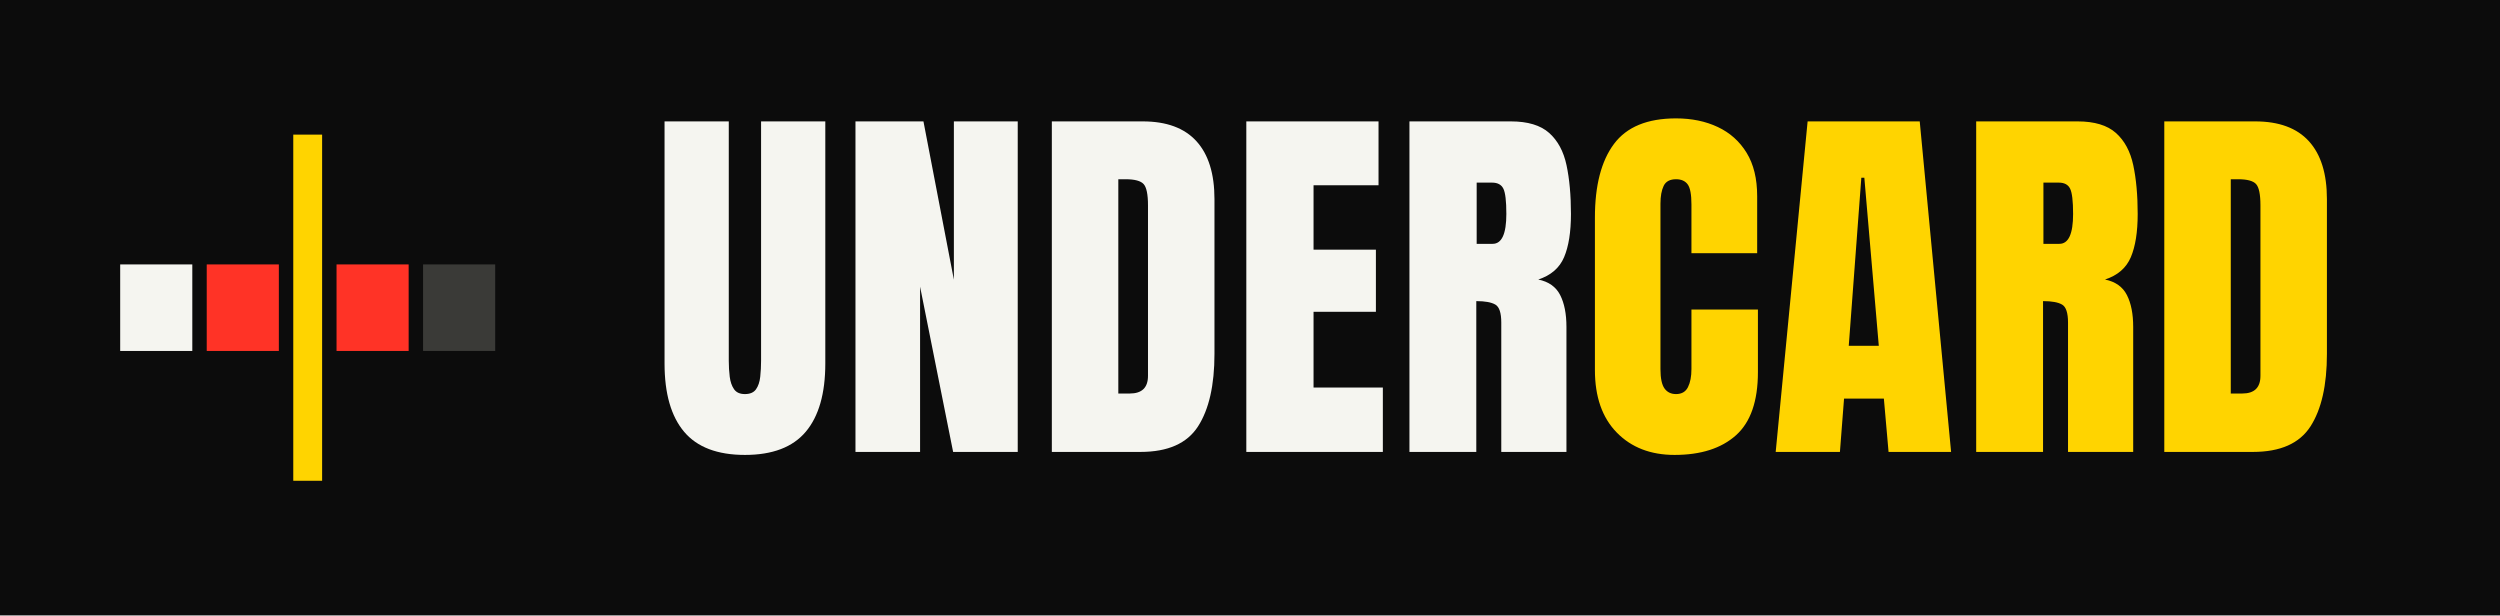
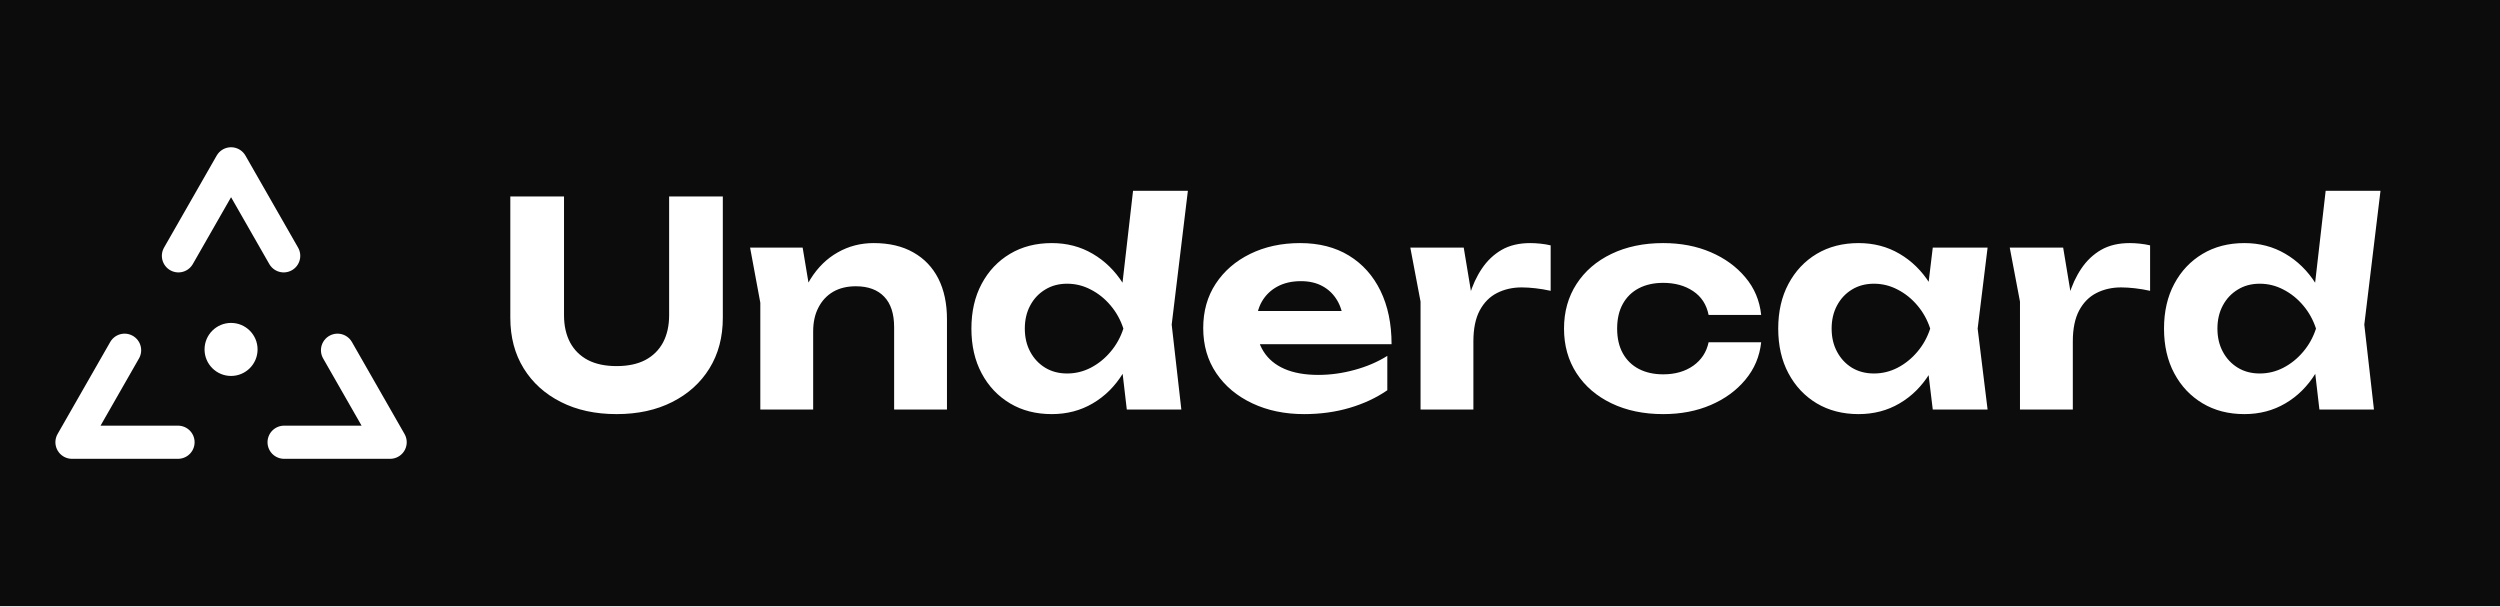
- <svg xmlns="http://www.w3.org/2000/svg" viewBox="0 0 260 64">
-   <rect width="260" height="64" fill="#0c0c0c" />
-   <g transform="translate(8 8) scale(1.5)">
-     <rect x="15" y="4" width="2" height="24" fill="#ffd400" />
-     <rect x="3" y="13" width="5" height="6" fill="#f5f5f0" />
-     <rect x="9" y="13" width="5" height="6" fill="#ff3326" />
-     <rect x="18" y="13" width="5" height="6" fill="#ff3326" />
-     <rect x="24" y="13" width="5" height="6" fill="#3a3a37" />
+ <svg xmlns="http://www.w3.org/2000/svg" viewBox="0 0 264 64">
+   <rect width="264" height="64" fill="#0c0c0c" />
+   <g transform="translate(2 9.6) scale(1.4)">
+     <path d="M12.03 12.44 16 5.5l3.97 6.94M7.97 19.56 4 26.5h8M20 26.5h8l-3.97-6.94" fill="none" stroke="#ffffff" stroke-width="2.5" stroke-linecap="round" stroke-linejoin="round" />
+     <circle cx="16" cy="19.5" r="2" fill="#ffffff" />
  </g>
-   <path fill="#f5f5f0" d="M77.473 47.312Q73.176 47.312 71.145 44.9Q69.113 42.488 69.113 37.801V12.625H75.793V37.527Q75.793 38.387 75.891 39.178Q75.988 39.969 76.34 40.477Q76.691 40.984 77.473 40.984Q78.273 40.984 78.625 40.486Q78.977 39.988 79.064 39.188Q79.152 38.387 79.152 37.527V12.625H85.832V37.801Q85.832 42.488 83.801 44.9Q81.77 47.312 77.473 47.312ZM88.969 47.0V12.625H96.039L99.203 29.09V12.625H105.844V47.0H99.125L95.688 29.812V47.0ZM109.391 47.0V12.625H118.844Q122.555 12.625 124.43 14.686Q126.305 16.746 126.305 20.711V36.805Q126.305 41.688 124.596 44.344Q122.887 47.0 118.609 47.0ZM116.305 40.926H117.496Q119.391 40.926 119.391 39.09V21.355Q119.391 19.637 118.932 19.139Q118.473 18.641 117.066 18.641H116.305ZM129.617 47.0V12.625H143.367V19.266H136.609V25.965H143.094V32.43H136.609V40.301H143.816V47.0ZM146.582 47.0V12.625H157.129Q159.766 12.625 161.113 13.826Q162.461 15.027 162.92 17.186Q163.379 19.344 163.379 22.254Q163.379 25.066 162.666 26.746Q161.953 28.426 159.98 29.07Q161.602 29.402 162.256 30.682Q162.91 31.961 162.91 33.992V47.0H156.133V33.543Q156.133 32.039 155.518 31.678Q154.902 31.316 153.535 31.316V47.0ZM153.574 25.359H155.234Q156.66 25.359 156.66 22.254Q156.66 20.242 156.348 19.617Q156.035 18.992 155.176 18.992H153.574Z" />
-   <path fill="#ffd400" d="M174.152 47.312Q170.422 47.312 168.146 44.988Q165.871 42.664 165.871 38.484V22.625Q165.871 17.625 167.854 14.969Q169.836 12.312 174.309 12.312Q176.75 12.312 178.654 13.211Q180.559 14.109 181.652 15.896Q182.746 17.684 182.746 20.398V26.336H175.91V21.258Q175.91 19.715 175.52 19.178Q175.129 18.641 174.309 18.641Q173.352 18.641 173.02 19.334Q172.688 20.027 172.688 21.18V38.387Q172.688 39.812 173.107 40.398Q173.527 40.984 174.309 40.984Q175.188 40.984 175.549 40.262Q175.91 39.539 175.91 38.387V32.195H182.824V38.699Q182.824 43.23 180.539 45.271Q178.254 47.312 174.152 47.312ZM184.672 47.0 187.992 12.625H199.652L202.914 47.0H196.41L195.922 41.453H191.781L191.352 47.0ZM192.27 35.965H195.395L193.891 18.484H193.578ZM205.523 47.0V12.625H216.07Q218.707 12.625 220.055 13.826Q221.402 15.027 221.861 17.186Q222.32 19.344 222.32 22.254Q222.32 25.066 221.607 26.746Q220.895 28.426 218.922 29.07Q220.543 29.402 221.197 30.682Q221.852 31.961 221.852 33.992V47.0H215.074V33.543Q215.074 32.039 214.459 31.678Q213.844 31.316 212.477 31.316V47.0ZM212.516 25.359H214.176Q215.602 25.359 215.602 22.254Q215.602 20.242 215.289 19.617Q214.977 18.992 214.117 18.992H212.516ZM225.086 47.0V12.625H234.539Q238.25 12.625 240.125 14.686Q242.0 16.746 242.0 20.711V36.805Q242.0 41.688 240.291 44.344Q238.582 47.0 234.305 47.0ZM232.0 40.926H233.191Q235.086 40.926 235.086 39.09V21.355Q235.086 19.637 234.627 19.139Q234.168 18.641 232.762 18.641H232.0Z" />
+   <path fill="#ffffff" d="M59.56 33.29Q59.56 34.94 60.2 36.16Q60.85 37.37 62.08 38.02Q63.31 38.66 65.11 38.66Q66.91 38.66 68.14 38.02Q69.37 37.37 70.02 36.16Q70.66 34.94 70.66 33.29V20.75H76.33V33.56Q76.33 36.62 74.92 38.9Q73.51 41.18 70.99 42.45Q68.47 43.73 65.11 43.73Q61.75 43.73 59.23 42.45Q56.71 41.18 55.3 38.9Q53.89 36.62 53.89 33.56V20.75H59.56ZM79.21 26.15H84.76L85.87 32.81V43.25H80.29V31.97ZM92.26 25.67Q94.72 25.67 96.44 26.65Q98.17 27.62 99.09 29.42Q100 31.22 100 33.71V43.25H94.42V34.55Q94.42 32.42 93.37 31.33Q92.32 30.23 90.37 30.23Q88.99 30.23 87.98 30.81Q86.98 31.4 86.43 32.47Q85.87 33.53 85.87 35L84.1 34.07Q84.43 31.34 85.58 29.48Q86.74 27.62 88.47 26.65Q90.19 25.67 92.26 25.67ZM118.99 43.25 118.24 36.8 119.26 34.76 118.27 32.18 119.65 20.15H125.44L123.73 34.28L124.75 43.25ZM120.28 34.7Q119.83 37.43 118.57 39.45Q117.31 41.48 115.39 42.6Q113.47 43.73 111.07 43.73Q108.55 43.73 106.65 42.59Q104.74 41.45 103.66 39.42Q102.58 37.4 102.58 34.7Q102.58 32 103.66 29.98Q104.74 27.95 106.65 26.81Q108.55 25.67 111.07 25.67Q113.47 25.67 115.39 26.8Q117.31 27.92 118.59 29.93Q119.86 31.94 120.28 34.7ZM108.22 34.7Q108.22 36.08 108.79 37.14Q109.36 38.21 110.37 38.83Q111.37 39.44 112.69 39.44Q114.01 39.44 115.19 38.83Q116.38 38.21 117.28 37.14Q118.18 36.08 118.63 34.7Q118.18 33.32 117.28 32.26Q116.38 31.19 115.19 30.58Q114.01 29.96 112.69 29.96Q111.37 29.96 110.37 30.58Q109.36 31.19 108.79 32.26Q108.22 33.32 108.22 34.7ZM137.71 43.73Q134.65 43.73 132.24 42.59Q129.82 41.45 128.44 39.41Q127.06 37.37 127.06 34.64Q127.06 31.97 128.38 29.96Q129.7 27.95 132.02 26.81Q134.35 25.67 137.29 25.67Q140.29 25.67 142.45 26.99Q144.61 28.31 145.78 30.71Q146.95 33.11 146.95 36.35H131.53V32.84H143.89L141.88 34.1Q141.79 32.69 141.2 31.71Q140.62 30.74 139.66 30.22Q138.7 29.69 137.38 29.69Q135.94 29.69 134.89 30.26Q133.84 30.83 133.25 31.85Q132.67 32.87 132.67 34.22Q132.67 35.93 133.44 37.13Q134.2 38.33 135.65 38.96Q137.11 39.59 139.21 39.59Q141.13 39.59 143.05 39.06Q144.97 38.54 146.5 37.58V41.21Q144.76 42.41 142.52 43.07Q140.29 43.73 137.71 43.73ZM148.93 26.15H154.57L155.59 32.3V43.25H150.01V31.85ZM163.75 25.91V30.71Q162.94 30.53 162.14 30.44Q161.35 30.35 160.69 30.35Q159.25 30.35 158.09 30.94Q156.94 31.52 156.26 32.78Q155.59 34.04 155.59 36.05L154.48 34.67Q154.69 32.84 155.17 31.22Q155.65 29.6 156.49 28.36Q157.33 27.11 158.57 26.39Q159.82 25.67 161.59 25.67Q162.1 25.67 162.67 25.73Q163.24 25.79 163.75 25.91ZM185.98 36.14Q185.74 38.39 184.31 40.1Q182.89 41.81 180.65 42.77Q178.42 43.73 175.63 43.73Q172.54 43.73 170.17 42.59Q167.8 41.45 166.48 39.41Q165.16 37.37 165.16 34.7Q165.16 32.03 166.48 29.99Q167.8 27.95 170.17 26.81Q172.54 25.67 175.63 25.67Q178.42 25.67 180.65 26.63Q182.89 27.59 184.31 29.29Q185.74 30.98 185.98 33.26H180.43Q180.1 31.61 178.79 30.74Q177.49 29.87 175.63 29.87Q174.16 29.87 173.06 30.44Q171.97 31.01 171.37 32.09Q170.77 33.17 170.77 34.7Q170.77 36.23 171.37 37.31Q171.97 38.39 173.06 38.96Q174.16 39.53 175.63 39.53Q177.52 39.53 178.81 38.62Q180.1 37.7 180.43 36.14ZM204.1 43.25 203.35 37.04 204.16 34.7 203.35 32.39 204.1 26.15H209.89L208.84 34.7L209.89 43.25ZM205.48 34.7Q205.03 37.43 203.77 39.45Q202.51 41.48 200.59 42.6Q198.67 43.73 196.27 43.73Q193.75 43.73 191.84 42.59Q189.94 41.45 188.86 39.42Q187.78 37.4 187.78 34.7Q187.78 32 188.86 29.98Q189.94 27.95 191.84 26.81Q193.75 25.67 196.27 25.67Q198.67 25.67 200.59 26.8Q202.51 27.92 203.78 29.93Q205.06 31.94 205.48 34.7ZM193.42 34.7Q193.42 36.08 193.99 37.14Q194.56 38.21 195.56 38.83Q196.57 39.44 197.89 39.44Q199.21 39.44 200.39 38.83Q201.58 38.21 202.48 37.14Q203.38 36.08 203.83 34.7Q203.38 33.32 202.48 32.26Q201.58 31.19 200.39 30.58Q199.21 29.96 197.89 29.96Q196.57 29.96 195.56 30.58Q194.56 31.19 193.99 32.26Q193.42 33.32 193.42 34.7ZM212.23 26.15H217.87L218.89 32.3V43.25H213.31V31.85ZM227.05 25.91V30.71Q226.24 30.53 225.44 30.44Q224.65 30.35 223.99 30.35Q222.55 30.35 221.39 30.94Q220.24 31.52 219.56 32.78Q218.89 34.04 218.89 36.05L217.78 34.67Q217.99 32.84 218.47 31.22Q218.95 29.6 219.79 28.36Q220.63 27.11 221.87 26.39Q223.12 25.67 224.89 25.67Q225.4 25.67 225.97 25.73Q226.54 25.79 227.05 25.91ZM244.93 43.25 244.18 36.8 245.2 34.76 244.21 32.18 245.59 20.15H251.38L249.67 34.28L250.69 43.25ZM246.22 34.7Q245.77 37.43 244.51 39.45Q243.25 41.48 241.33 42.6Q239.41 43.73 237.01 43.73Q234.49 43.73 232.59 42.59Q230.68 41.45 229.6 39.42Q228.52 37.4 228.52 34.7Q228.52 32 229.6 29.98Q230.68 27.95 232.59 26.81Q234.49 25.67 237.01 25.67Q239.41 25.67 241.33 26.8Q243.25 27.92 244.53 29.93Q245.8 31.94 246.22 34.7ZM234.16 34.7Q234.16 36.08 234.73 37.14Q235.3 38.21 236.31 38.83Q237.31 39.44 238.63 39.44Q239.95 39.44 241.13 38.83Q242.32 38.21 243.22 37.14Q244.12 36.08 244.57 34.7Q244.12 33.32 243.22 32.26Q242.32 31.19 241.13 30.58Q239.95 29.96 238.63 29.96Q237.31 29.96 236.31 30.58Q235.3 31.19 234.73 32.26Q234.16 33.32 234.16 34.7Z" />
</svg>
